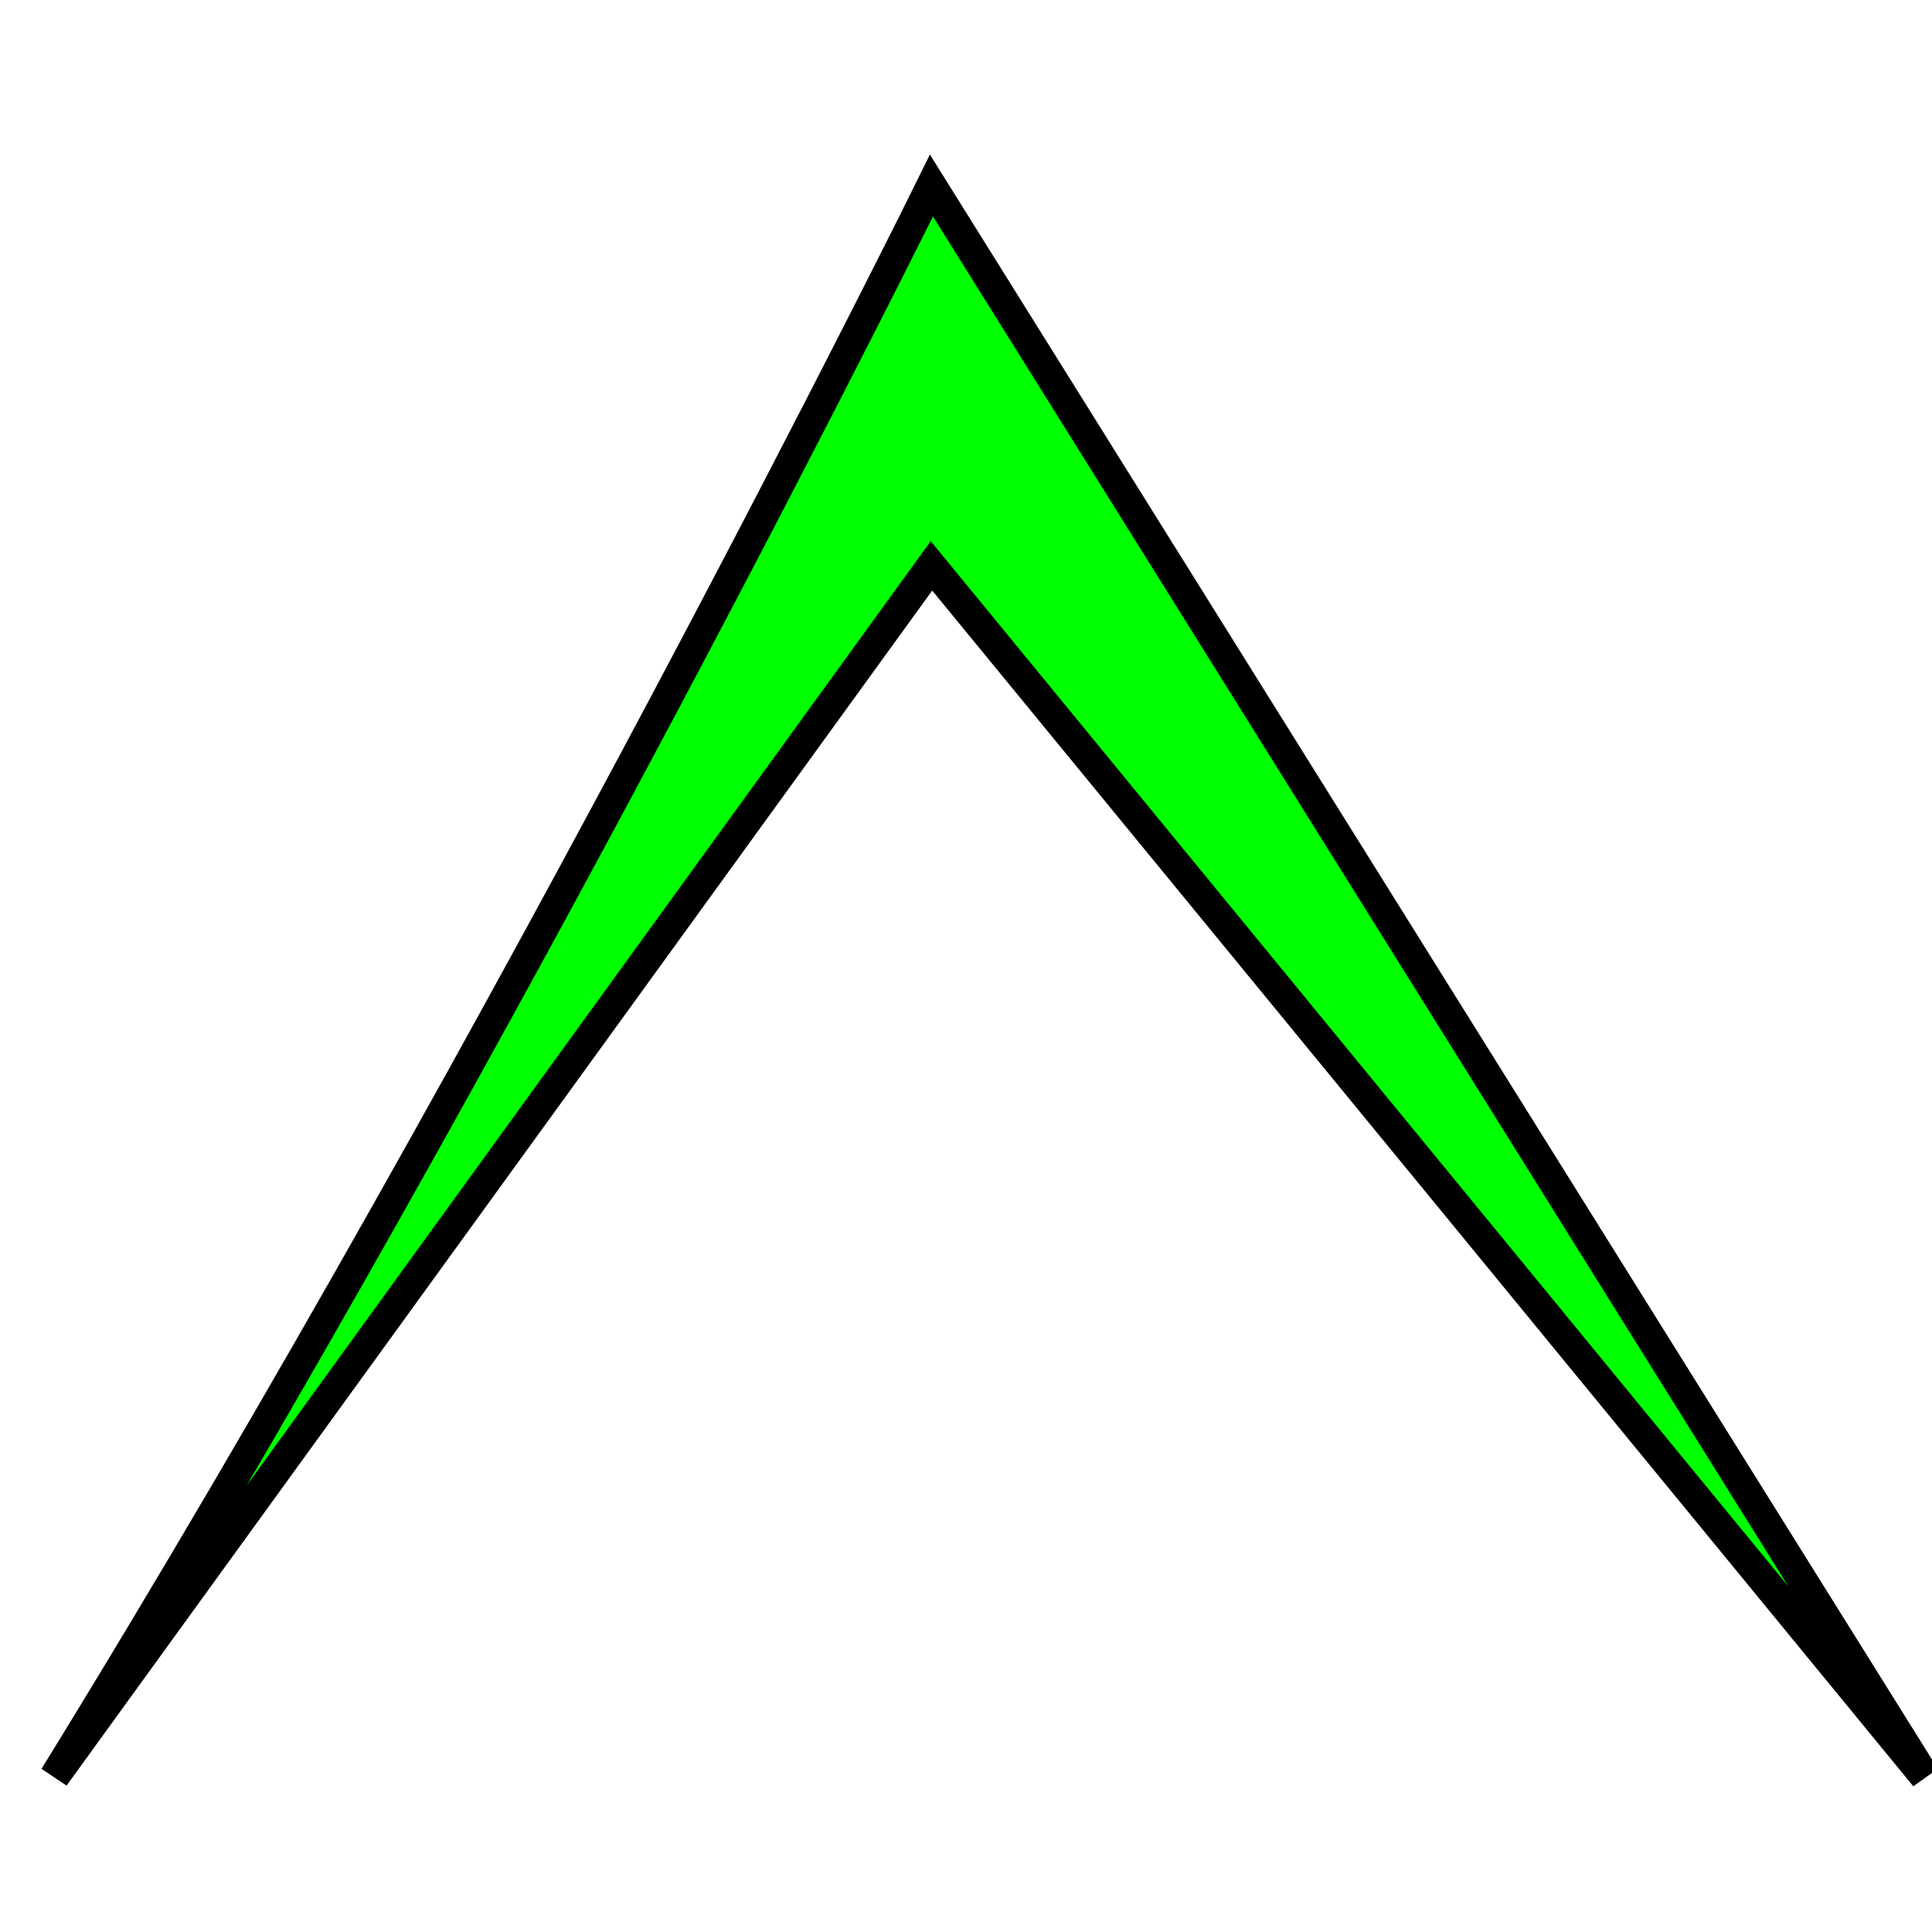
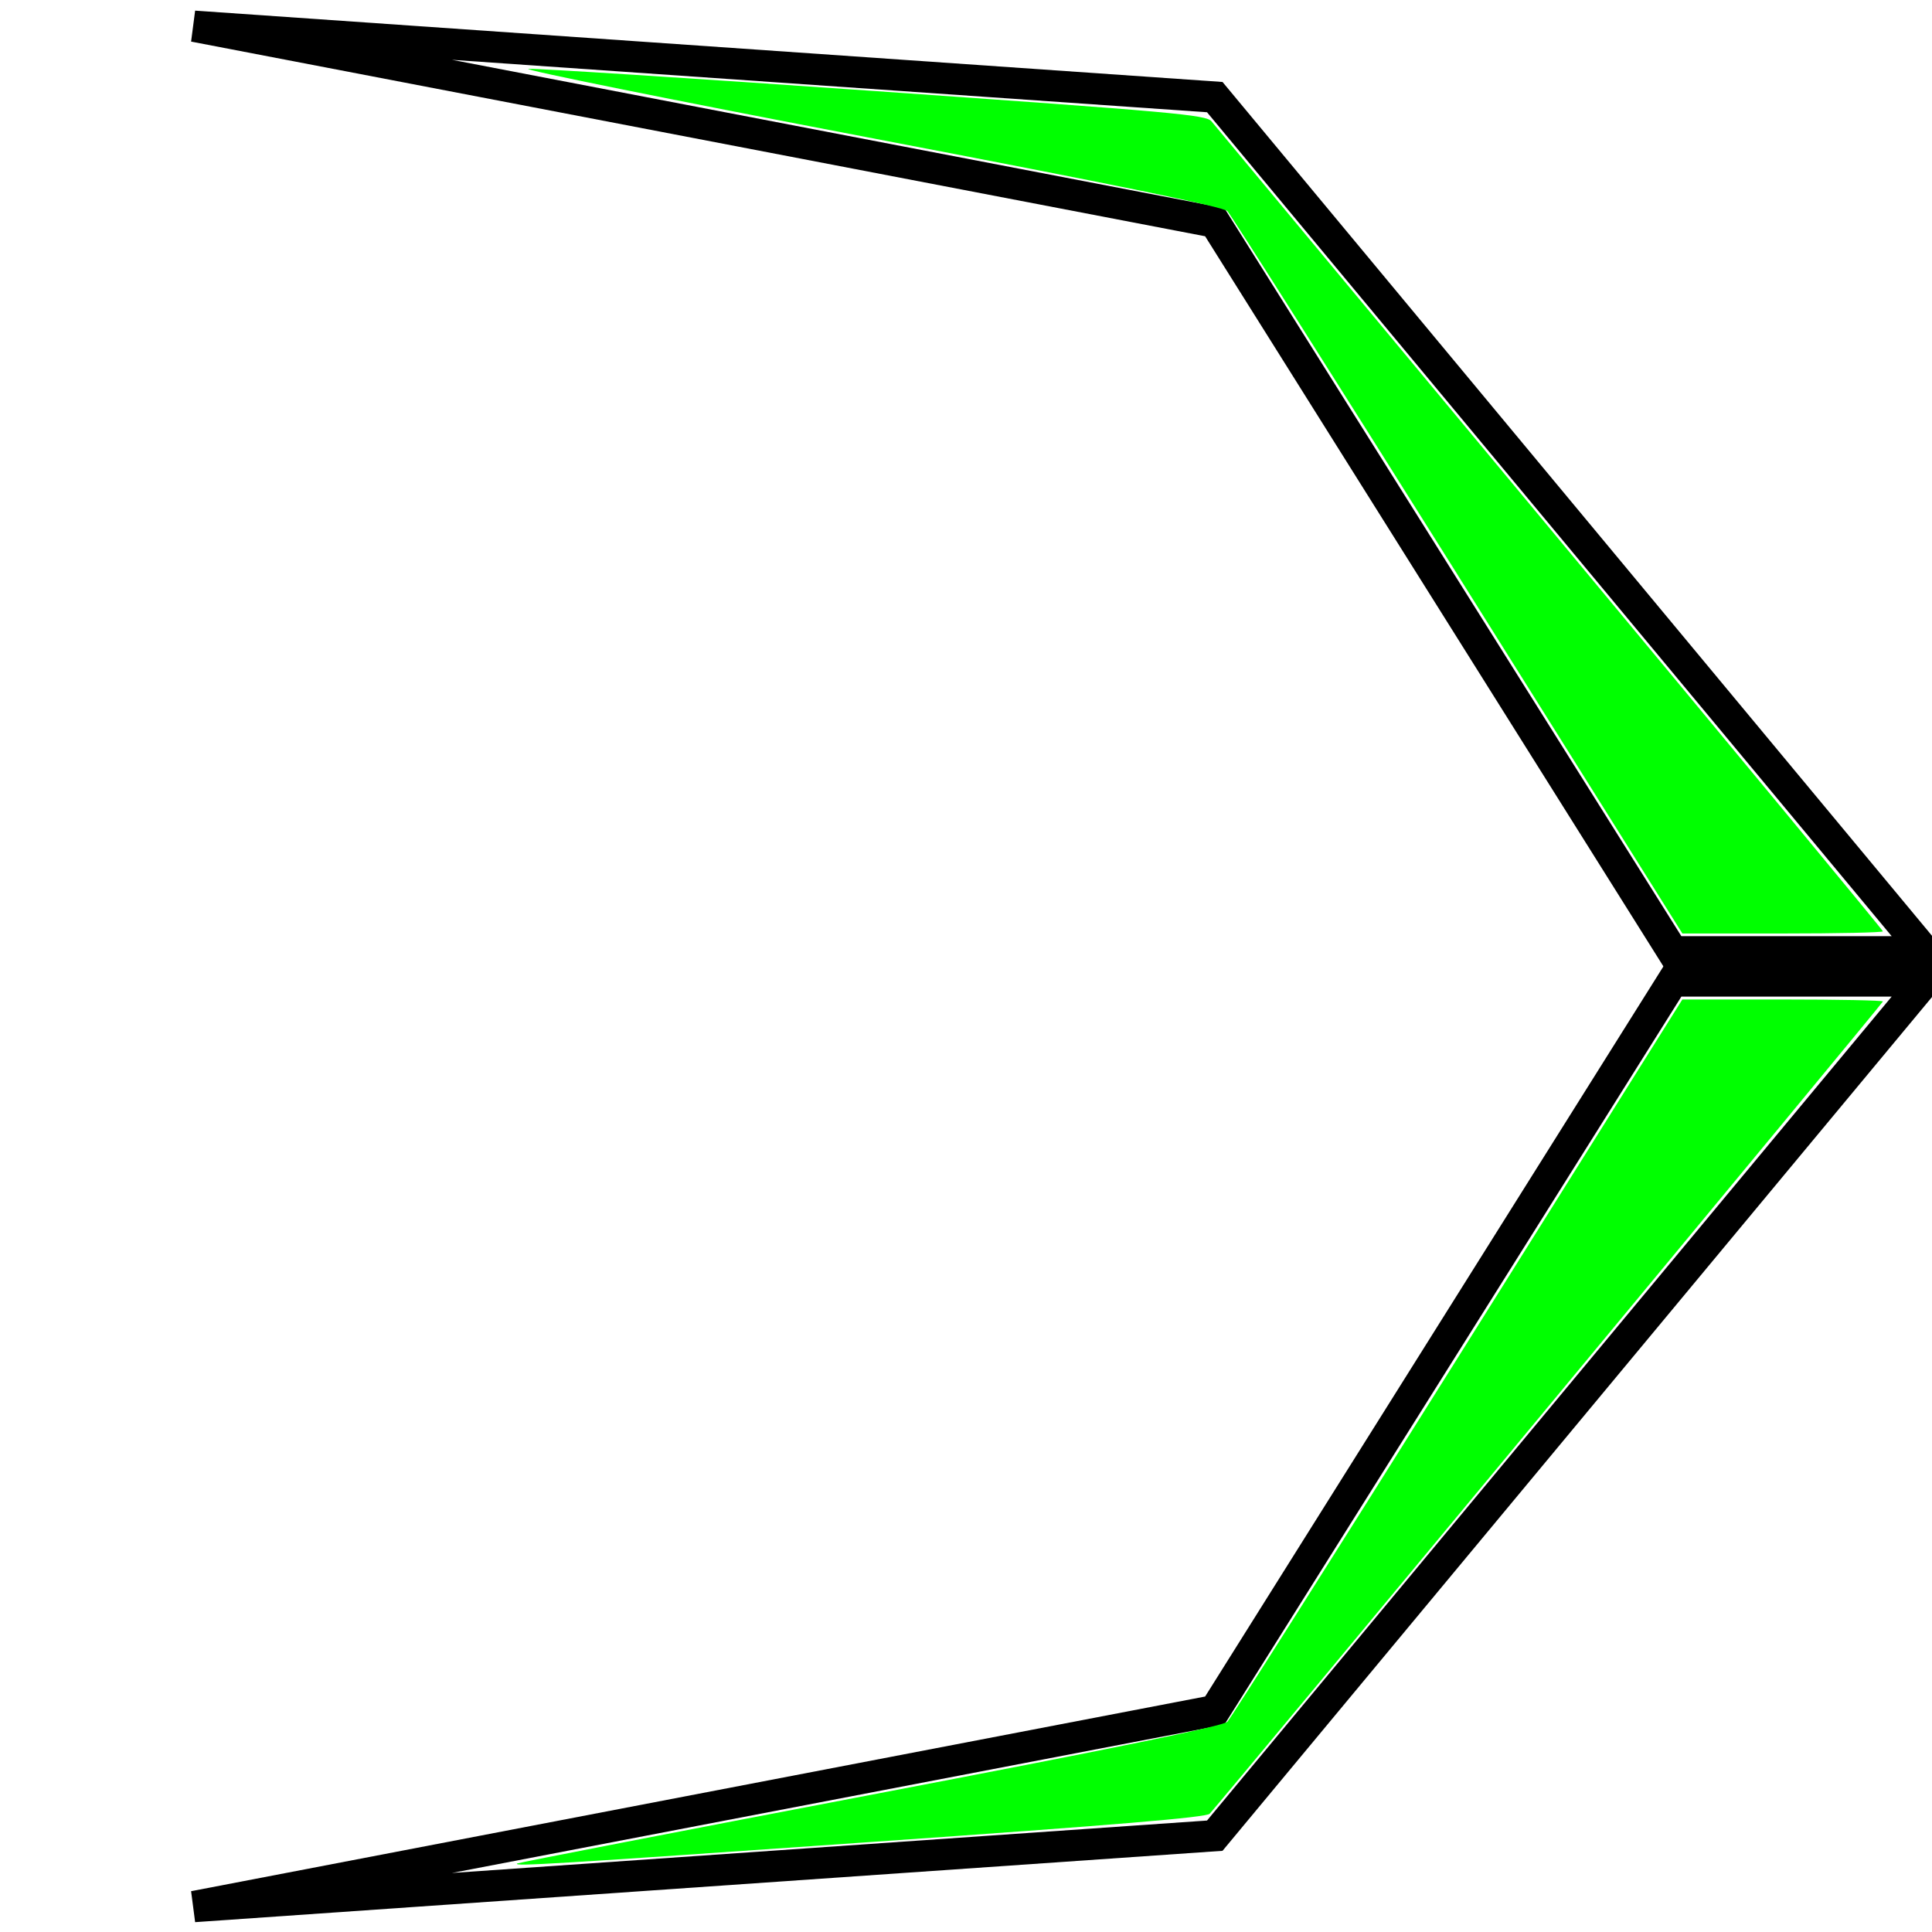
<svg xmlns="http://www.w3.org/2000/svg" width="64px" height="64px" id="svg2985" version="1.1">
  <defs id="defs2987" />
  <g id="layer1">
-     <path style="fill:#00ff00;stroke:#000000;stroke-width:1px;stroke-linecap:butt;stroke-linejoin:miter;stroke-opacity:1" d="M 1.8,58.857 C 17.099,34.044 30.856,6.146 30.856,6.146 L 63.768,58.857 30.856,18.745 z" id="path3001" />
+     <path style="fill:none;stroke:#000000;stroke-width:1.036px;stroke-linecap:butt;stroke-linejoin:miter;stroke-opacity:1" d="m 6.428,0.869 33.813,2.348 23.527,28.313 -8.357,0 -15.171,-24.17 z" id="path2993" />
+     <path style="fill:none;stroke:#000000;stroke-width:1.036px;stroke-linecap:butt;stroke-linejoin:miter;stroke-opacity:1" d="m 6.428,63.157 33.813,-2.348 23.527,-28.313 -8.357,0 -15.171,24.17 z" id="path2993-2" />
+     <path style="fill:#00ff00;stroke-width:8" d="m 17.13,61.731 c 0.029,-0.026 5.289,-1.047 11.689,-2.269 8.159,-1.558 11.696,-2.283 11.84,-2.427 0.113,-0.113 3.55,-5.543 7.638,-12.066 l 7.433,-11.86 3.322,0 c 1.827,0 3.322,0.03 3.322,0.066 0,0.056 -21.87,26.444 -22.301,26.907 -0.113,0.122 -3.122,0.373 -11.137,0.931 -10.675,0.743 -11.919,0.818 -11.807,0.719 l 0,0 z" id="path3013" />
+     <path style="fill:#00ff00;stroke-width:8" d="M 48.299,19.063 C 44.211,12.54 40.773,7.109 40.66,6.995 40.514,6.847 37.057,6.138 28.755,4.552 22.32,3.323 17.258,2.301 17.505,2.281 c 0.247,-0.02 5.397,0.31 11.442,0.733 9.964,0.697 11.01,0.791 11.185,1.005 0.106,0.13 5.154,6.204 11.217,13.498 6.063,7.294 11.024,13.294 11.024,13.334 0,0.04 -1.495,0.072 -3.321,0.072 l -3.321,0 -7.433,-11.86 0,0 z" id="path3015" />
  </g>
</svg>
